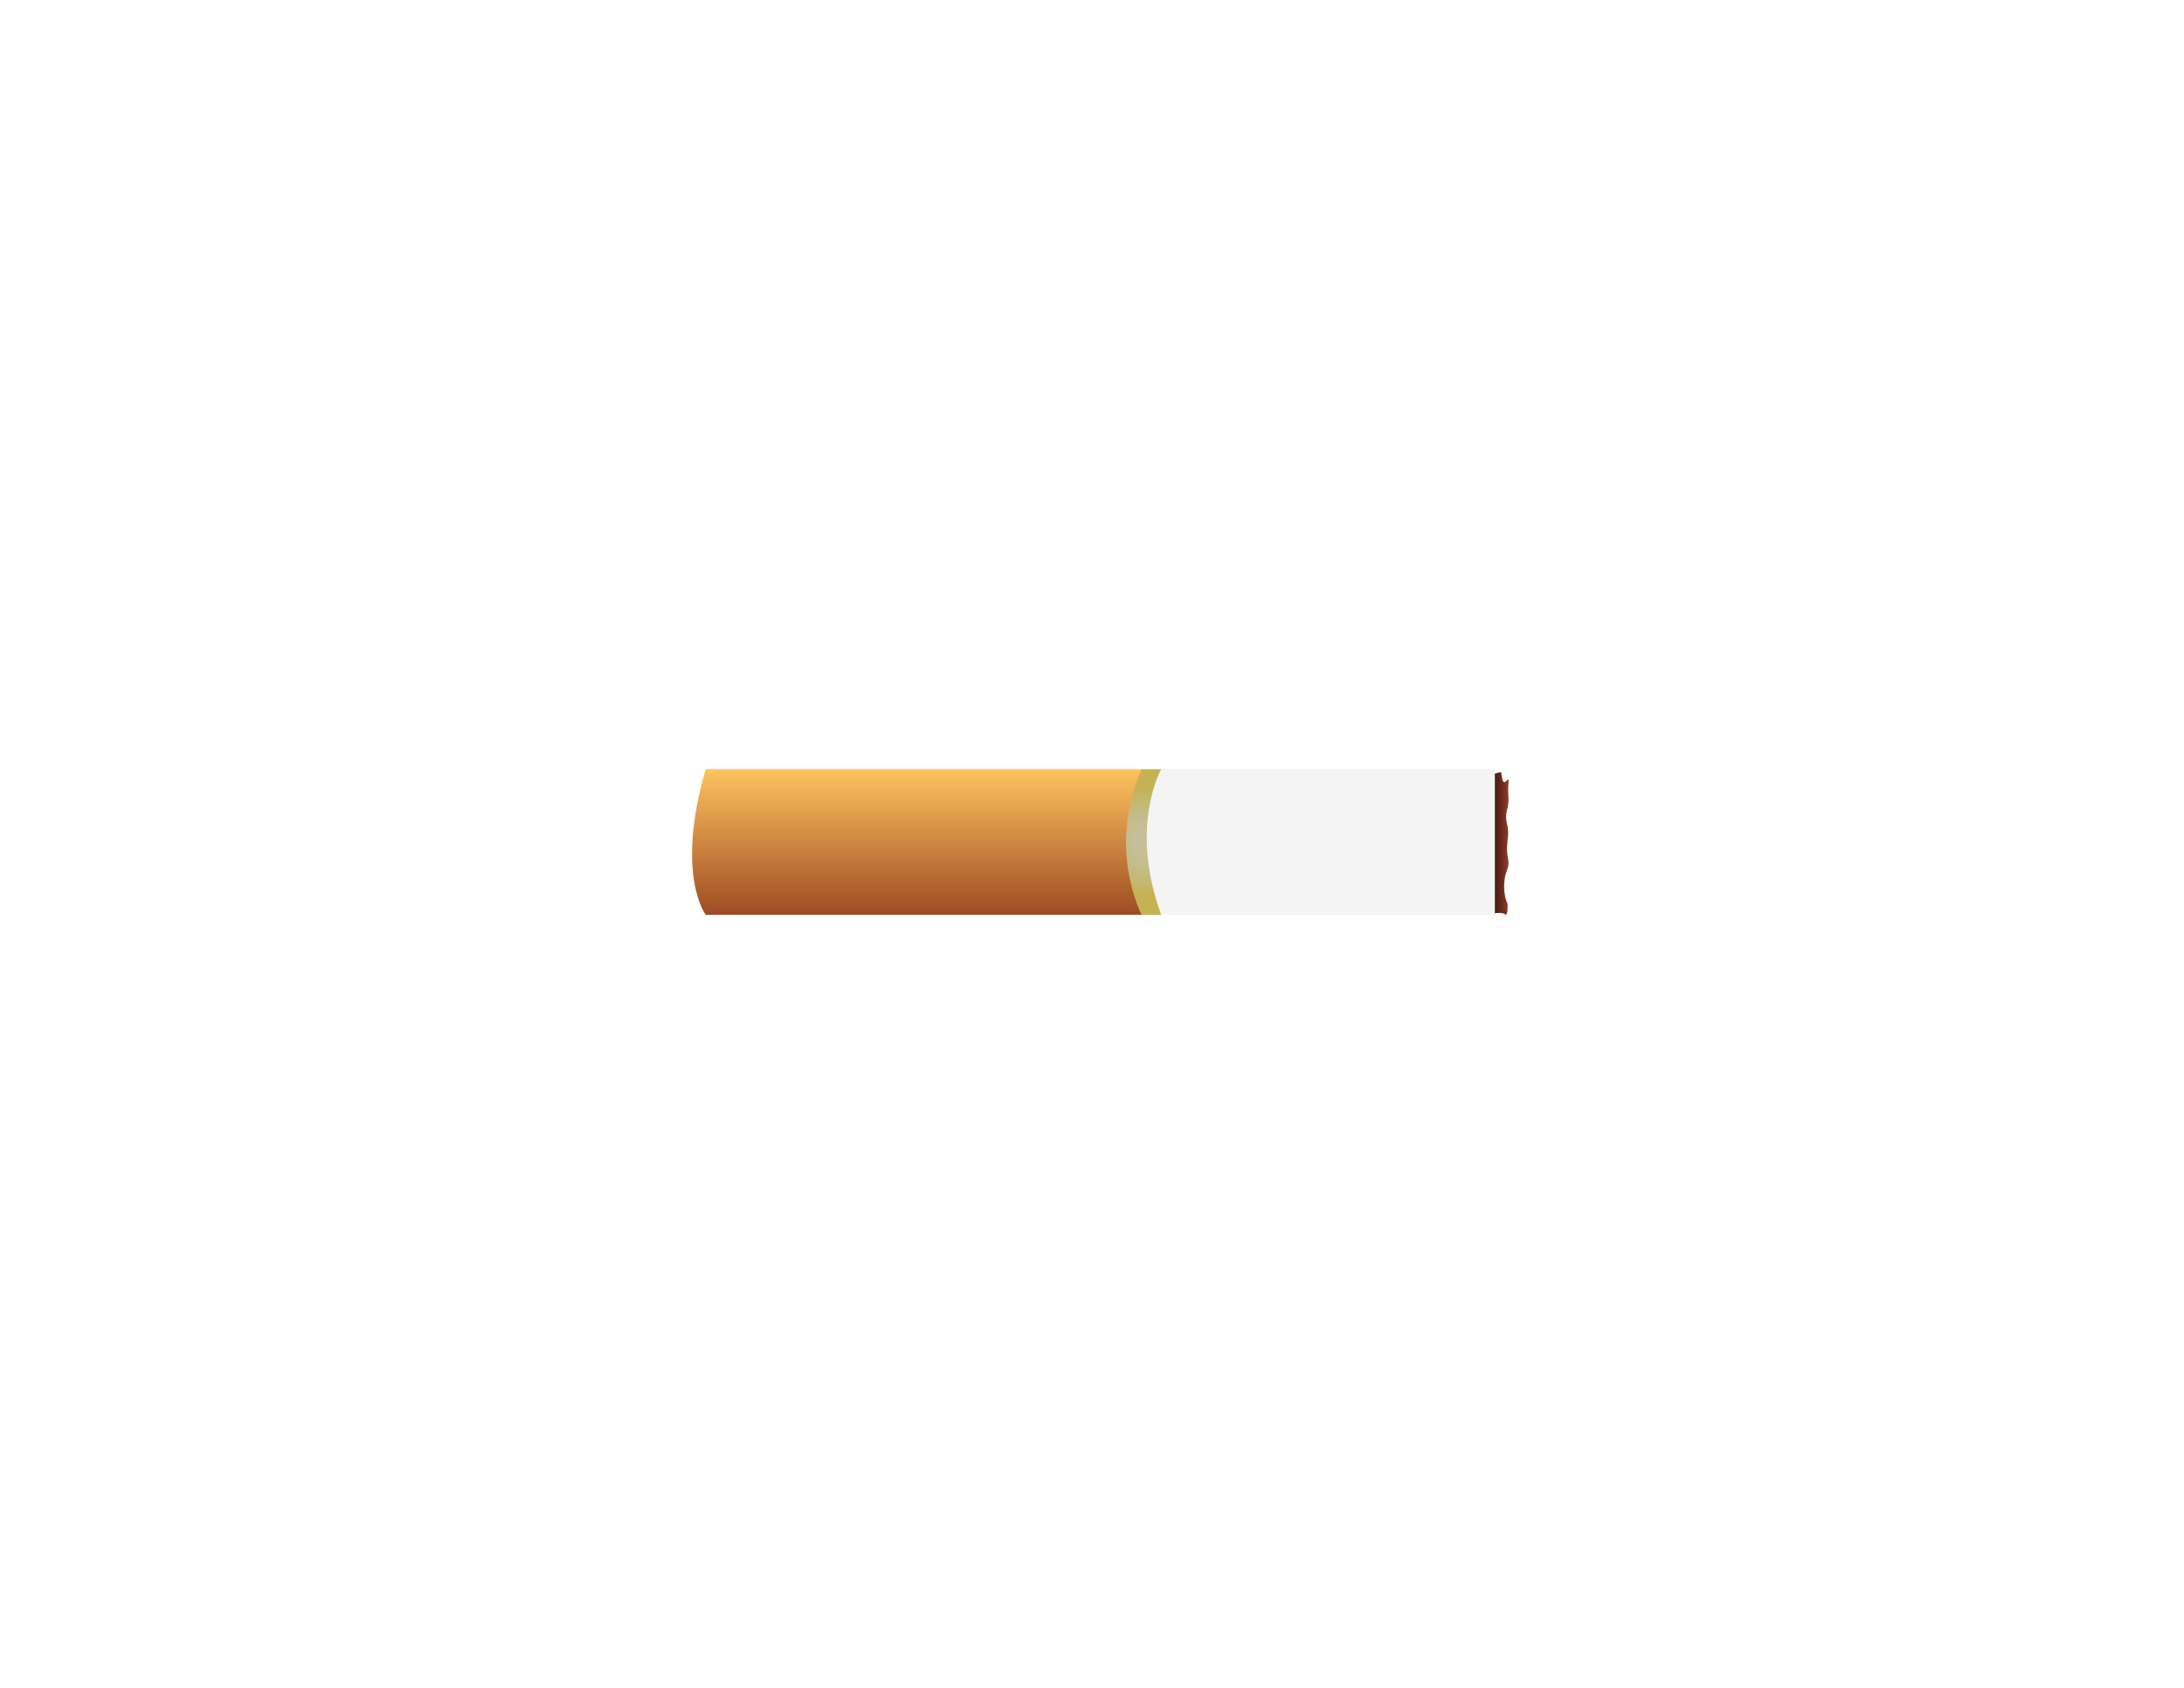
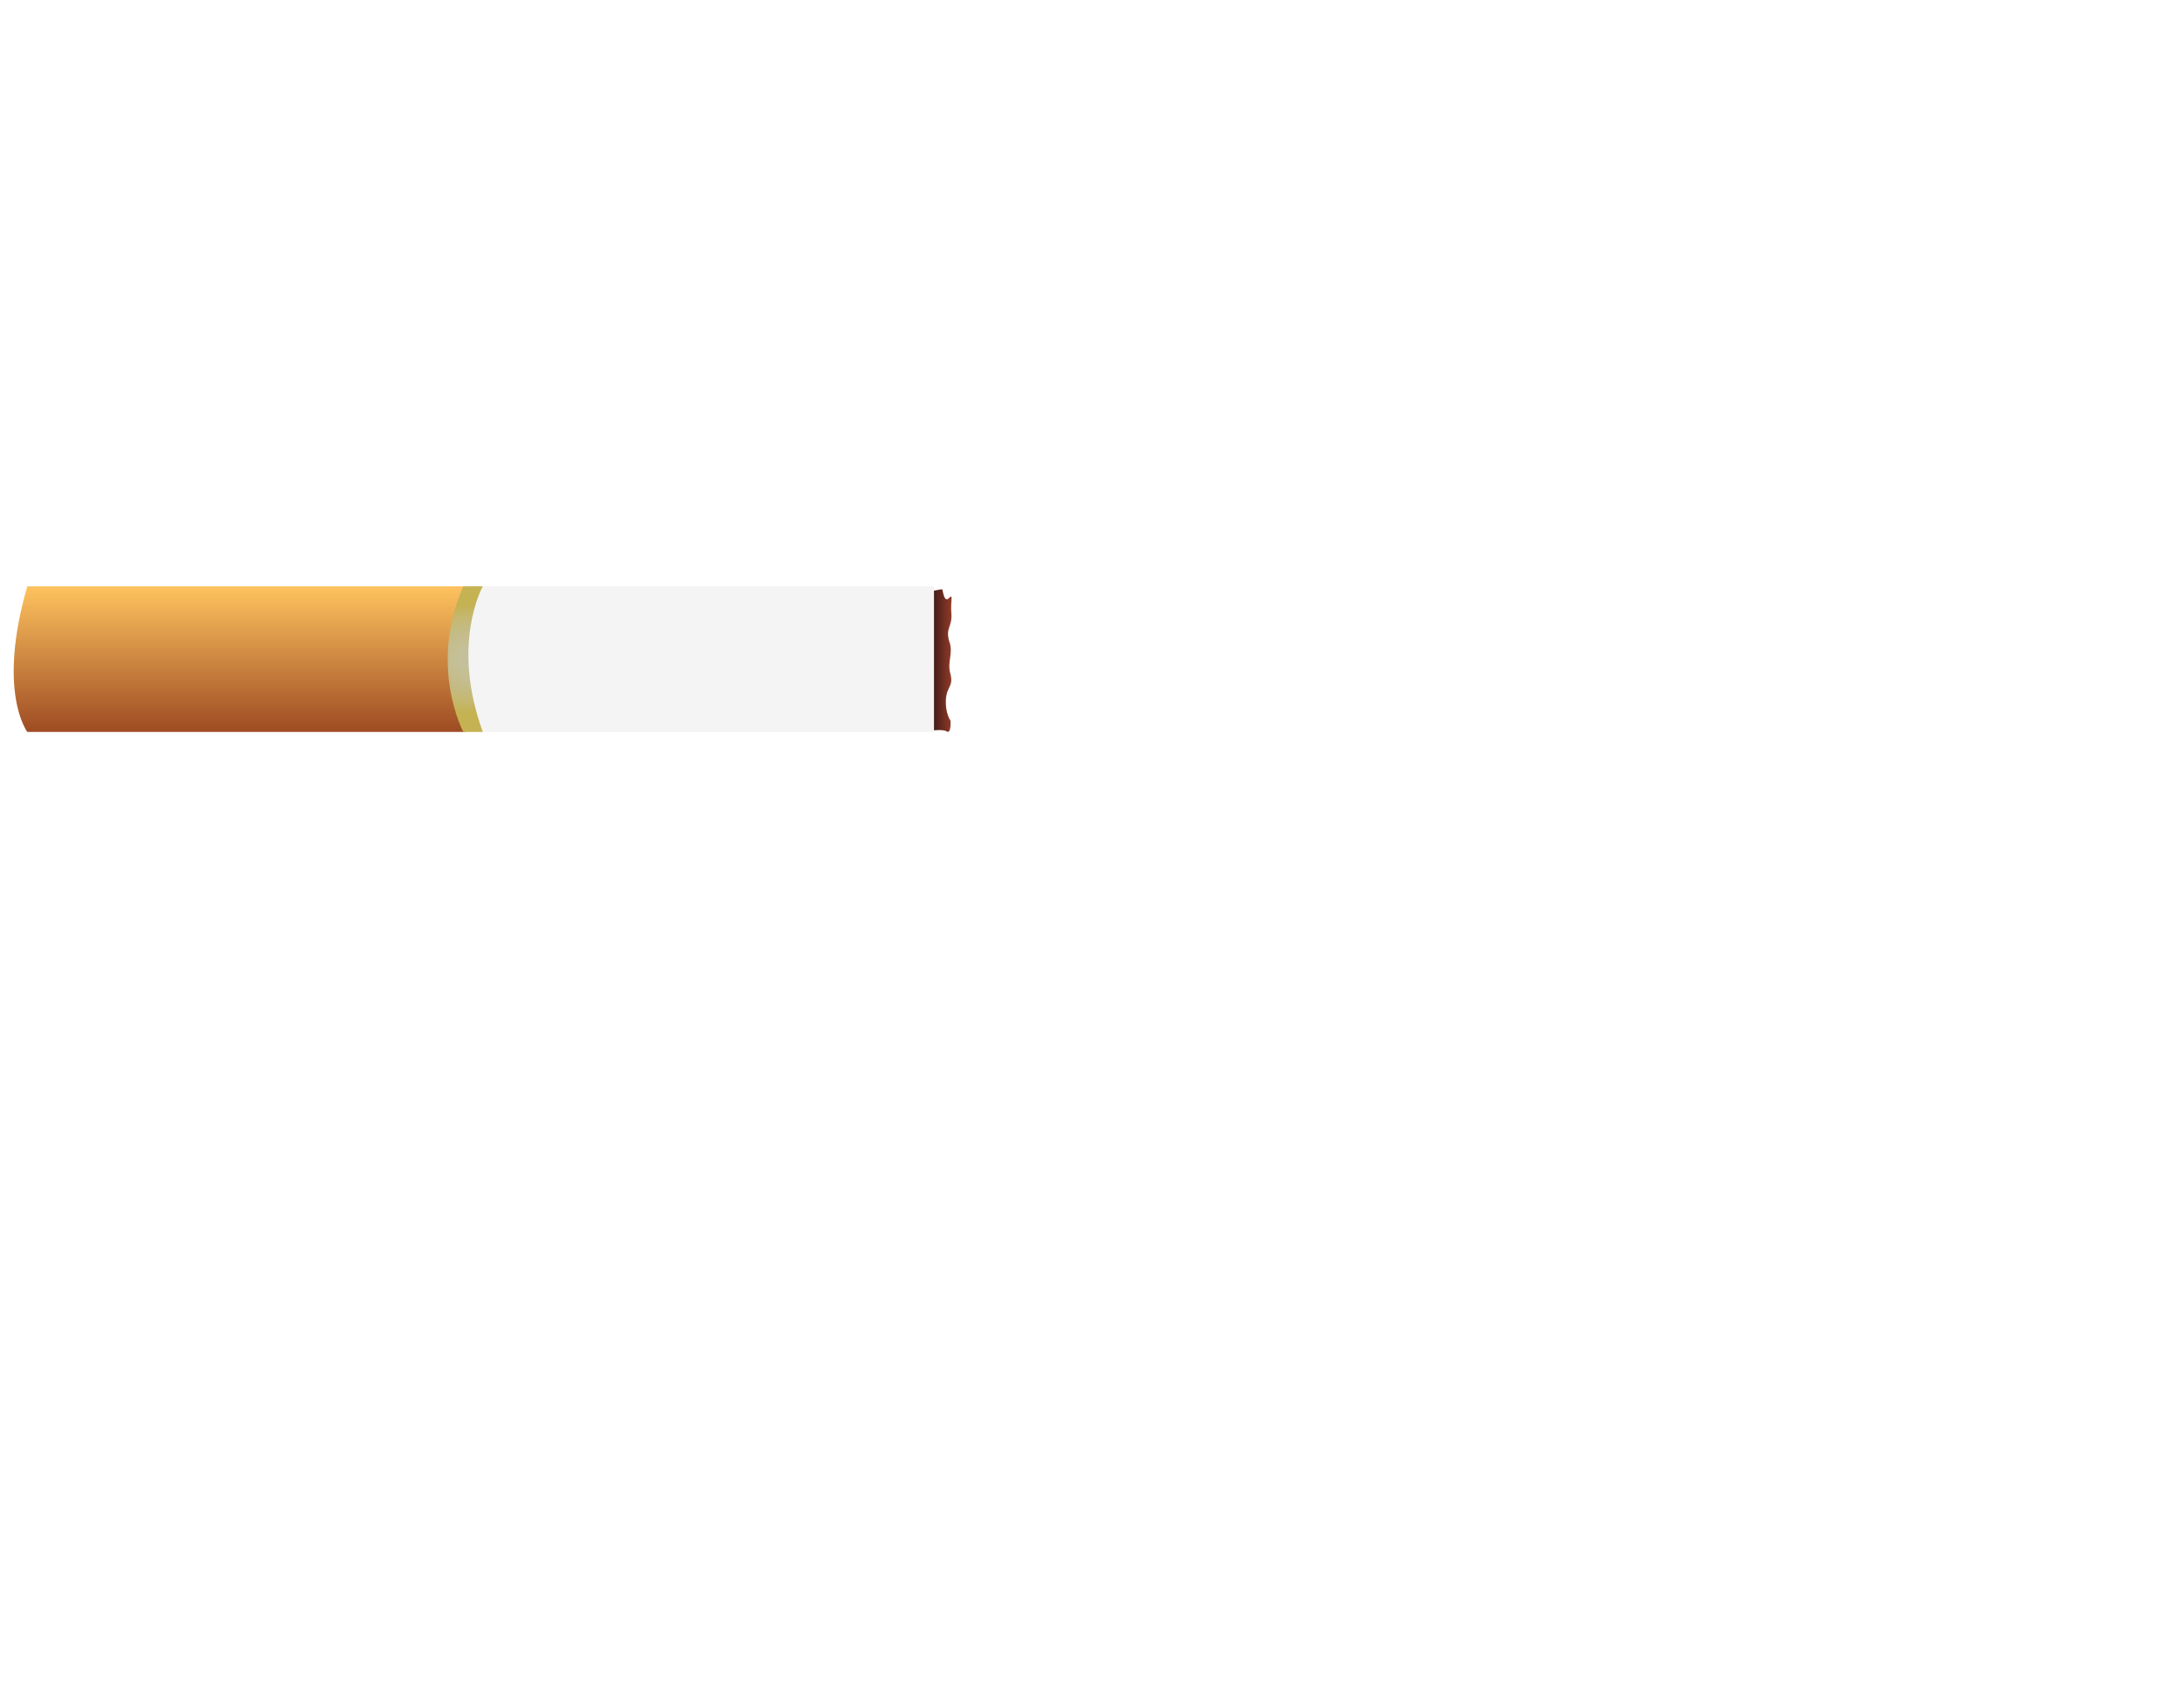
<svg xmlns="http://www.w3.org/2000/svg" version="1.1" id="Layer_1" x="0px" y="0px" viewBox="0 0 792 612" style="enable-background:new 0 0 792 612;" xml:space="preserve">
  <style type="text/css">
	.st0{fill:url(#ash_1_);}
	.st1{fill:#F4F4F4;}
	.st2{fill:url(#butt_1_);}
	.st3{fill:url(#gold_1_);}
</style>
  <g id="cigarette">
-     <linearGradient id="ash_1_" gradientUnits="userSpaceOnUse" x1="539.371" y1="308.181" x2="547.108" y2="308.181" gradientTransform="matrix(1 0 0 -1 0 614)">
+     <linearGradient id="ash_1_" gradientUnits="userSpaceOnUse" x1="334.953" y1="237.519" x2="345.145" y2="237.519" gradientTransform="matrix(1 0 0 1 0 2)">
      <stop offset="0" style="stop-color:#190B0C" />
      <stop offset="1" style="stop-color:#913B29" />
    </linearGradient>
-     <path id="ash" class="st0" d="M539.7,281.2c0,0,2.5,9.3,2.2,14.8s-2.8,8.7-2.5,13.7c0.4,5,1.3,7.5,1.2,10.7s-0.9,2.5-0.7,6.8   s0.2,4.3,0.2,4.3s4.3-1.1,5.6,0s1-3.9,1-3.9s-1.5-2.5-1.2-7.5s2.2-4.8,1.3-9.3c-1-4.6,0.9-7.5-0.3-12.1c-1.1-4.6,0.9-5.2,0.5-10   c-0.4-4.8,0.8-7.3-0.8-5.5c-1.6,1.8-1.7-3-1.8-3.2C544.4,279.8,539.7,281.2,539.7,281.2z" />
-     <path id="body" class="st1" d="M412.4,278.9h129.7v52.8H412.4C412.4,331.6,403.3,317.3,412.4,278.9z" />
-     <linearGradient id="butt_1_" gradientUnits="userSpaceOnUse" x1="332.839" y1="509.639" x2="332.839" y2="456.839" gradientTransform="matrix(1 0 0 1 0 -178)">
+     <path id="ash" class="st0" d="M335.3,214.9c0,0,3.3,9.3,2.8,14.8c-0.5,5.5-3.6,8.7-3.3,13.7c0.5,5,1.7,7.5,1.7,10.7   c-0.3,3.2-1.2,2.5-0.9,6.8s0.3,4.3,0.3,4.3s5.8-1.1,7.4,0c1.7,1.1,1.4-3.9,1.4-3.9s-1.9-2.5-1.7-7.5c0.3-5,2.8-4.8,1.7-9.3   c-1.4-4.6,1.2-7.5-0.5-12.1c-1.4-4.6,1.2-5.2,0.8-10s0.9-7.3-0.9-5.5c-1.8,1.8-2.2-3-2.4-3.2C341.5,213.5,335.3,214.9,335.3,214.9z   " />
+     <path id="body" class="st1" d="M167.7,212.6h171v52.8h-171C167.7,265.3,155.8,251,167.7,212.6z" />
+     <linearGradient id="butt_1_" gradientUnits="userSpaceOnUse" x1="86.867" y1="168.661" x2="86.867" y2="221.462" gradientTransform="matrix(1 0 0 -1 0 434)">
      <stop offset="0" style="stop-color:#9E4C23" />
      <stop offset="1" style="stop-color:#FEC35F" />
    </linearGradient>
-     <path id="butt" class="st2" d="M255.9,278.9h158.8v52.8H255.9C255.9,331.6,244.8,317.3,255.9,278.9z" />
-     <radialGradient id="gold_1_" cx="366.809" cy="431.695" r="7.299" gradientTransform="matrix(2.2005 0 0 2.6633 -392.4063 -844.5043)" gradientUnits="userSpaceOnUse">
+     <path id="butt" class="st2" d="M9.9,212.6h158.8v52.8H9.9C9.9,265.3-1.2,251,9.9,212.6z" />
+     <radialGradient id="gold_1_" cx="255.031" cy="205.199" r="7.299" gradientTransform="matrix(2.2005 0 0 -2.6633 -392.4063 785.4354)" gradientUnits="userSpaceOnUse">
      <stop offset="0" style="stop-color:#C4BF9B" />
      <stop offset="0.192" style="stop-color:#C4C097" />
      <stop offset="0.386" style="stop-color:#C5BD8F" />
      <stop offset="0.581" style="stop-color:#C4BB82" />
      <stop offset="0.776" style="stop-color:#C5B871" />
      <stop offset="0.97" style="stop-color:#C4B358" />
      <stop offset="1" style="stop-color:#C5B353" />
    </radialGradient>
-     <path id="gold" class="st3" d="M414,278.9h7.1c0,0-11.8,20.6,0,52.8H414C414,331.6,401.3,307.8,414,278.9z" />
+     <path id="gold" class="st3" d="M168,212.6h7.1c0,0-11.8,20.6,0,52.8H168C168,265.3,155.3,241.5,168,212.6z" />
  </g>
</svg>
